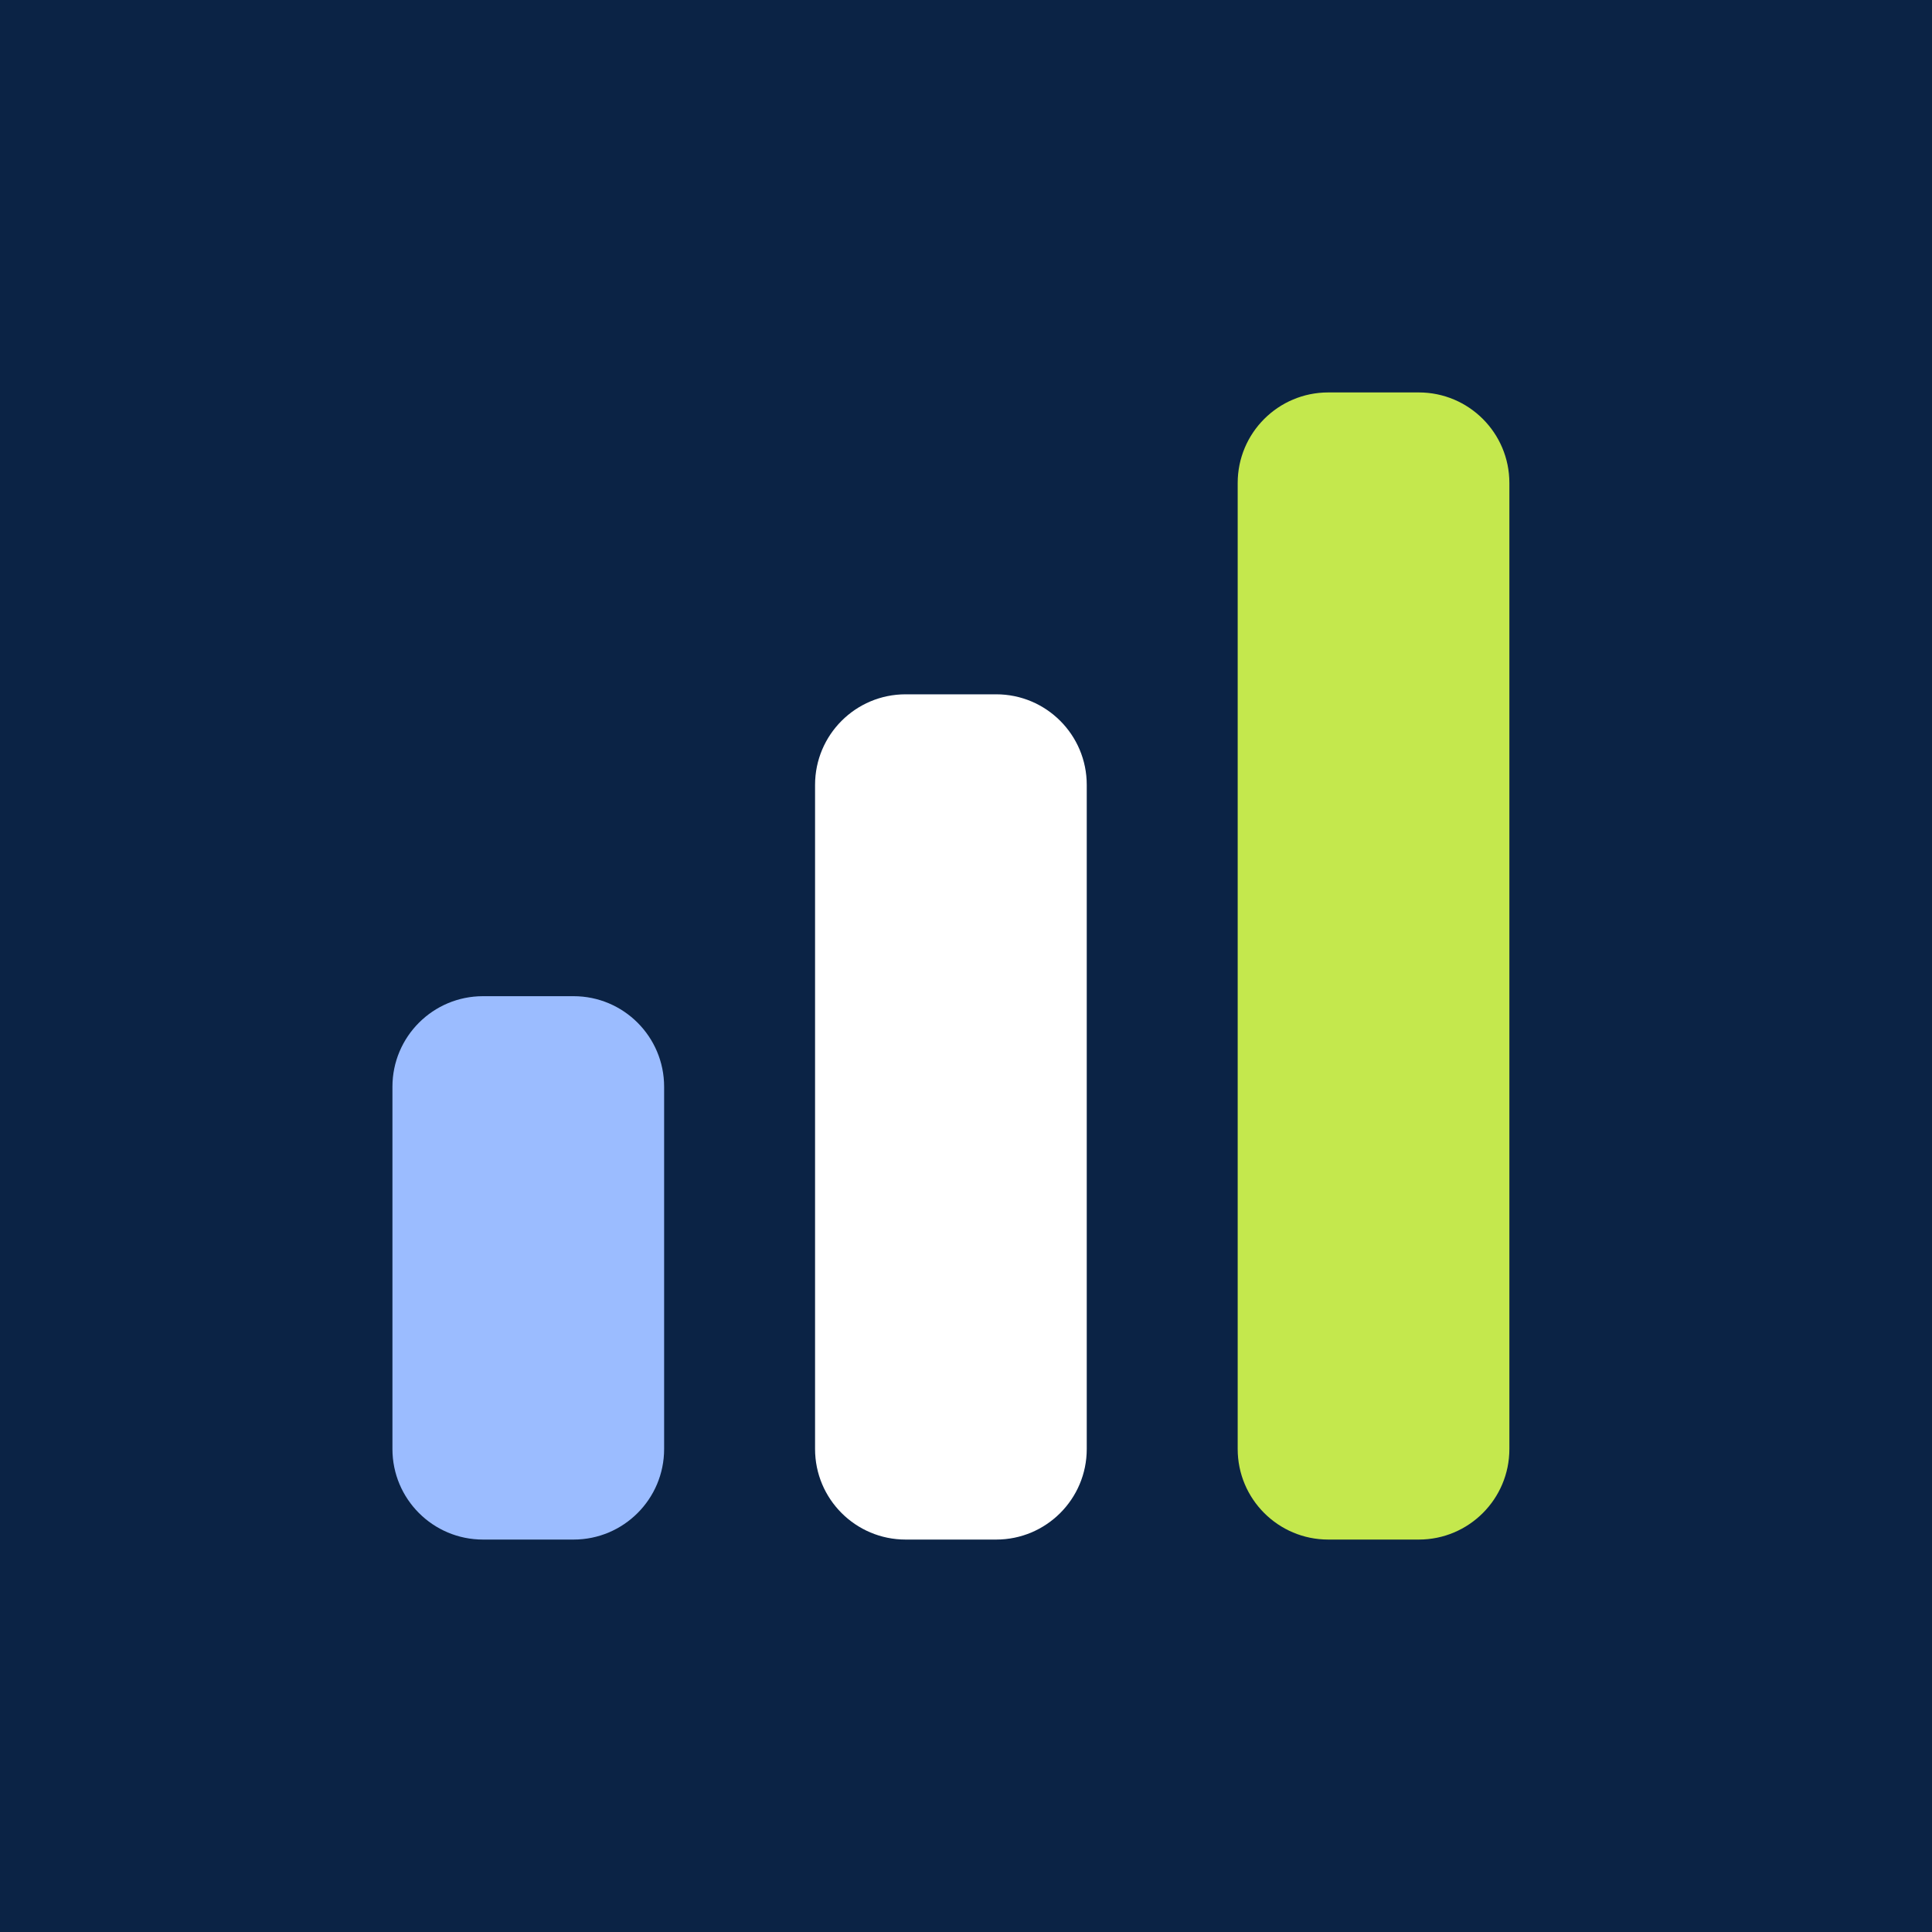
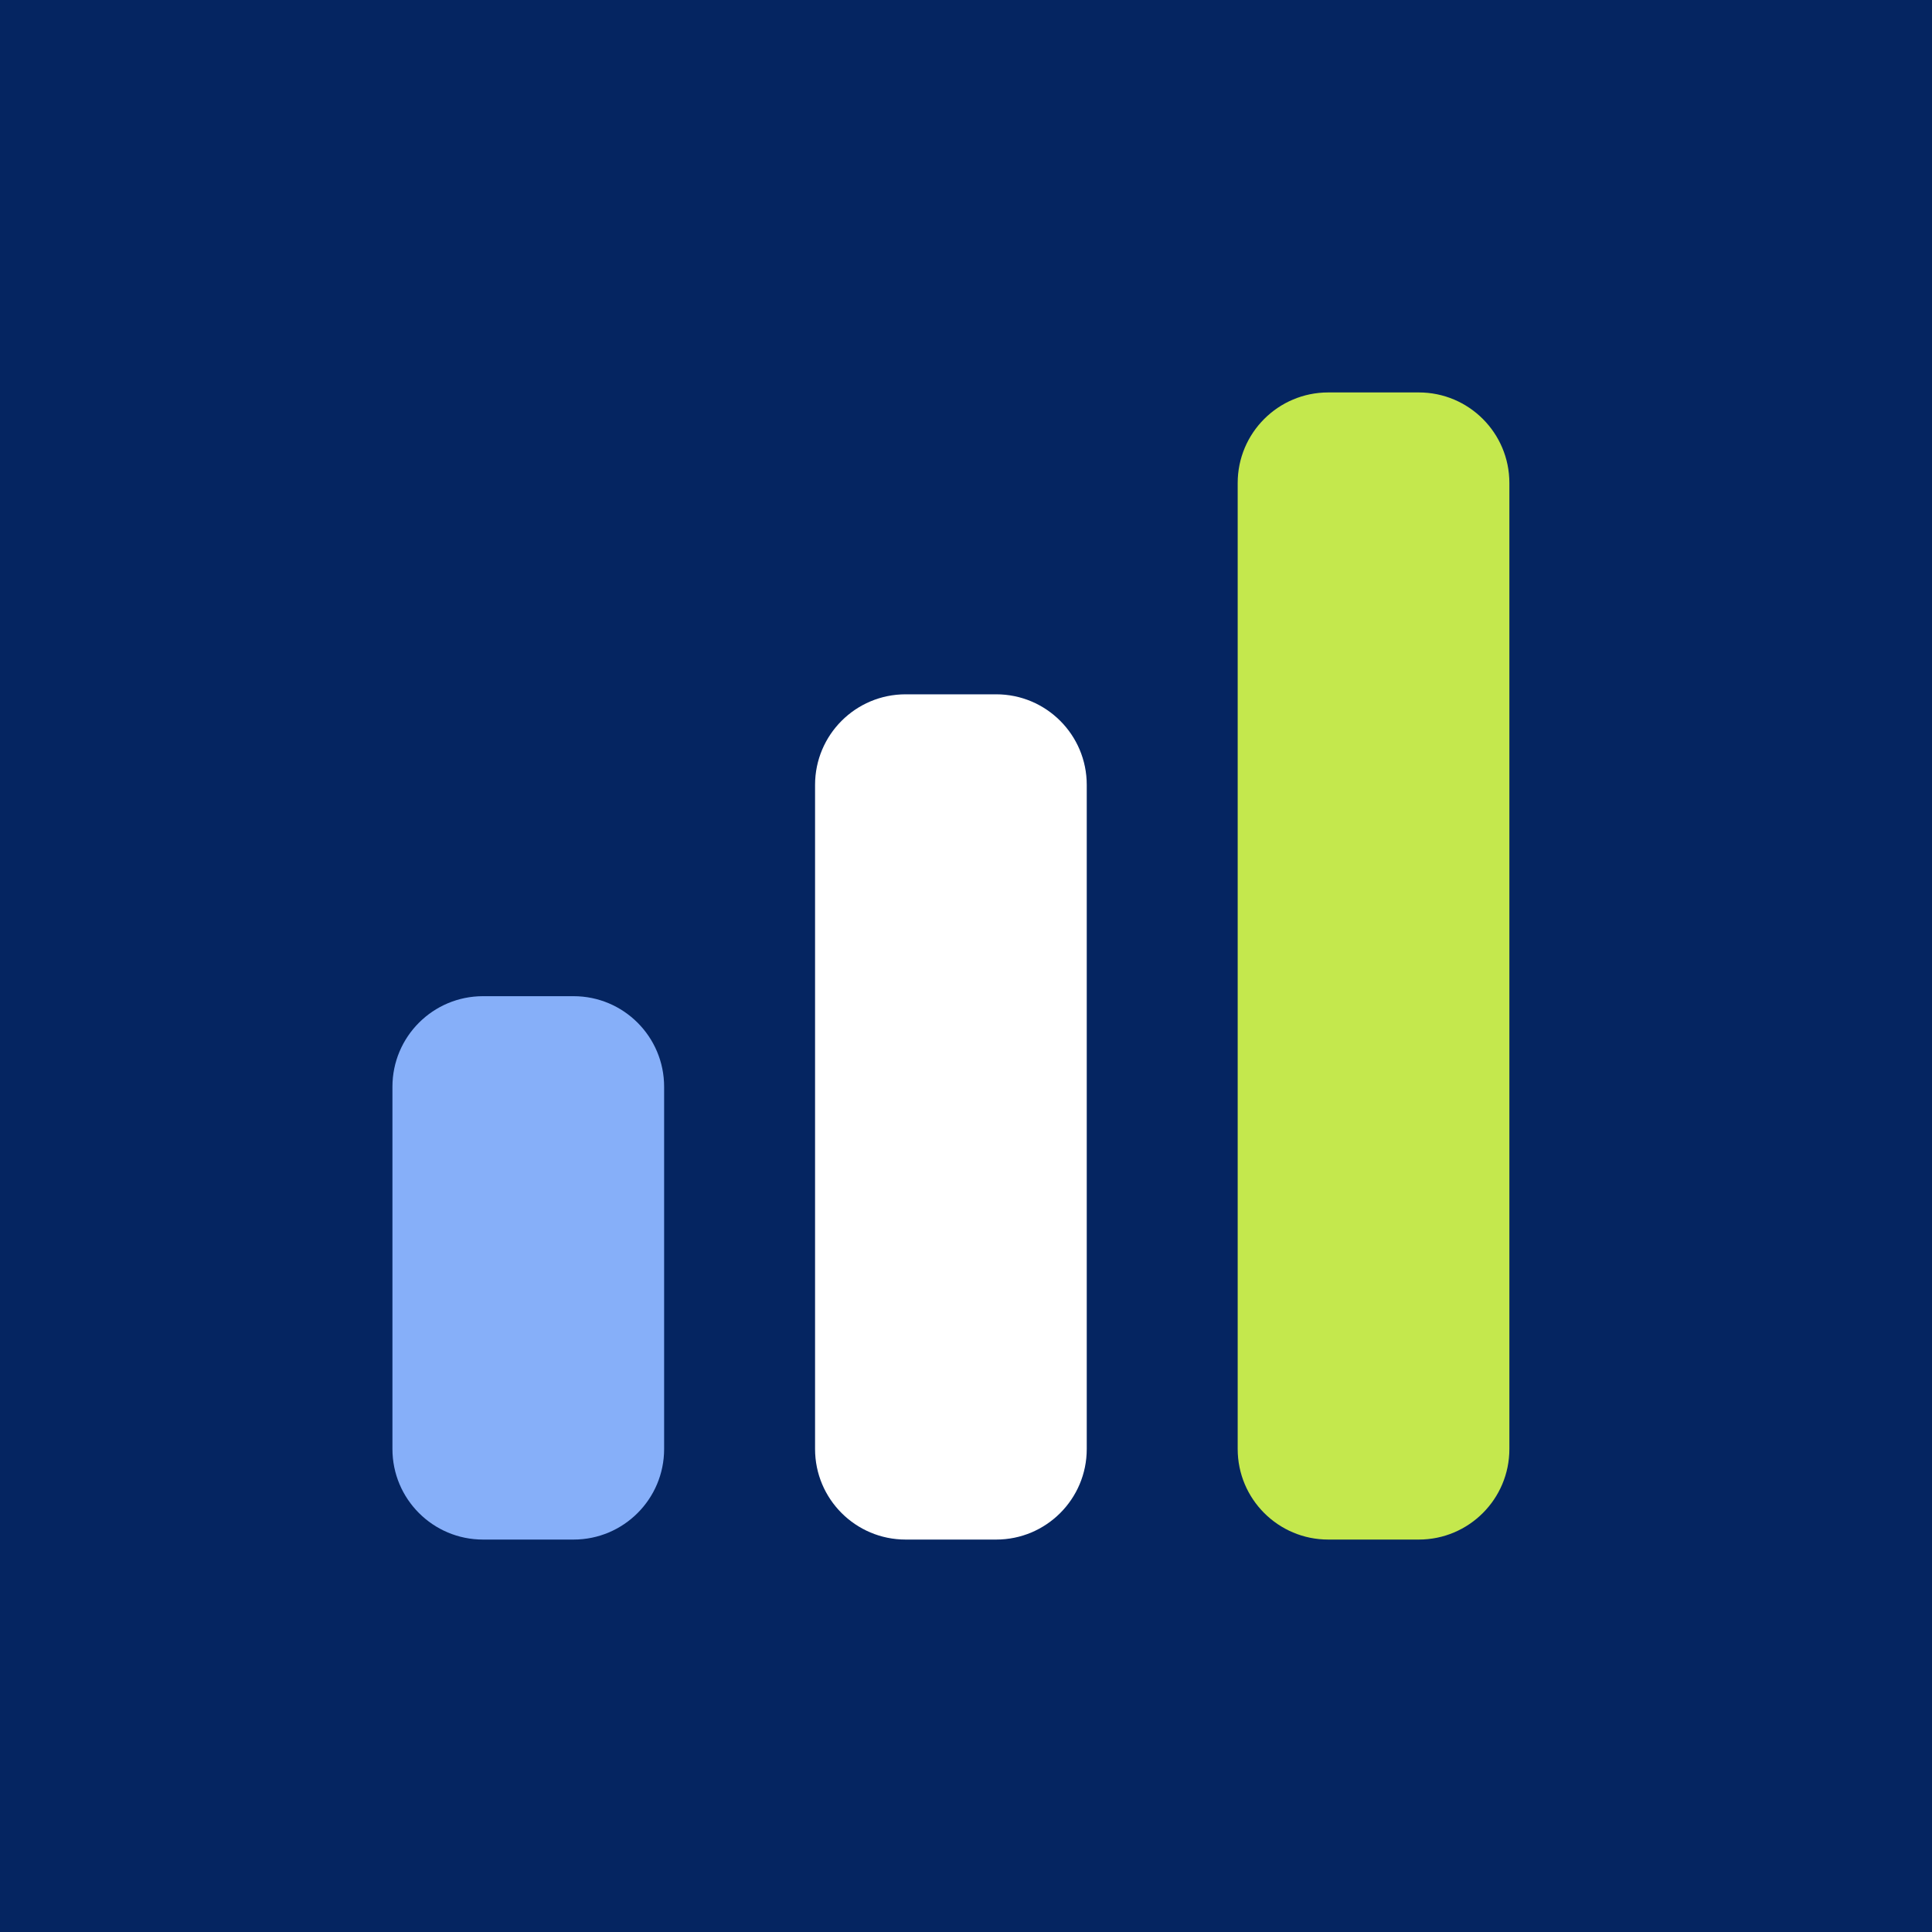
<svg xmlns="http://www.w3.org/2000/svg" viewBox="0 0 64 64">
-   <rect width="64" height="64" fill="#0b2345" />
-   <rect x="13" y="33" width="9" height="18" rx="3" fill="#9bbcff" />
+   <rect width="64" height="64" fill="#052561" />
+   <rect x="13" y="33" width="9" height="18" rx="3" fill="#86aff9" />
  <rect x="27" y="23" width="9" height="28" rx="3" fill="#ffffff" />
  <rect x="41" y="13" width="9" height="38" rx="3" fill="#c4e84d" />
</svg>
